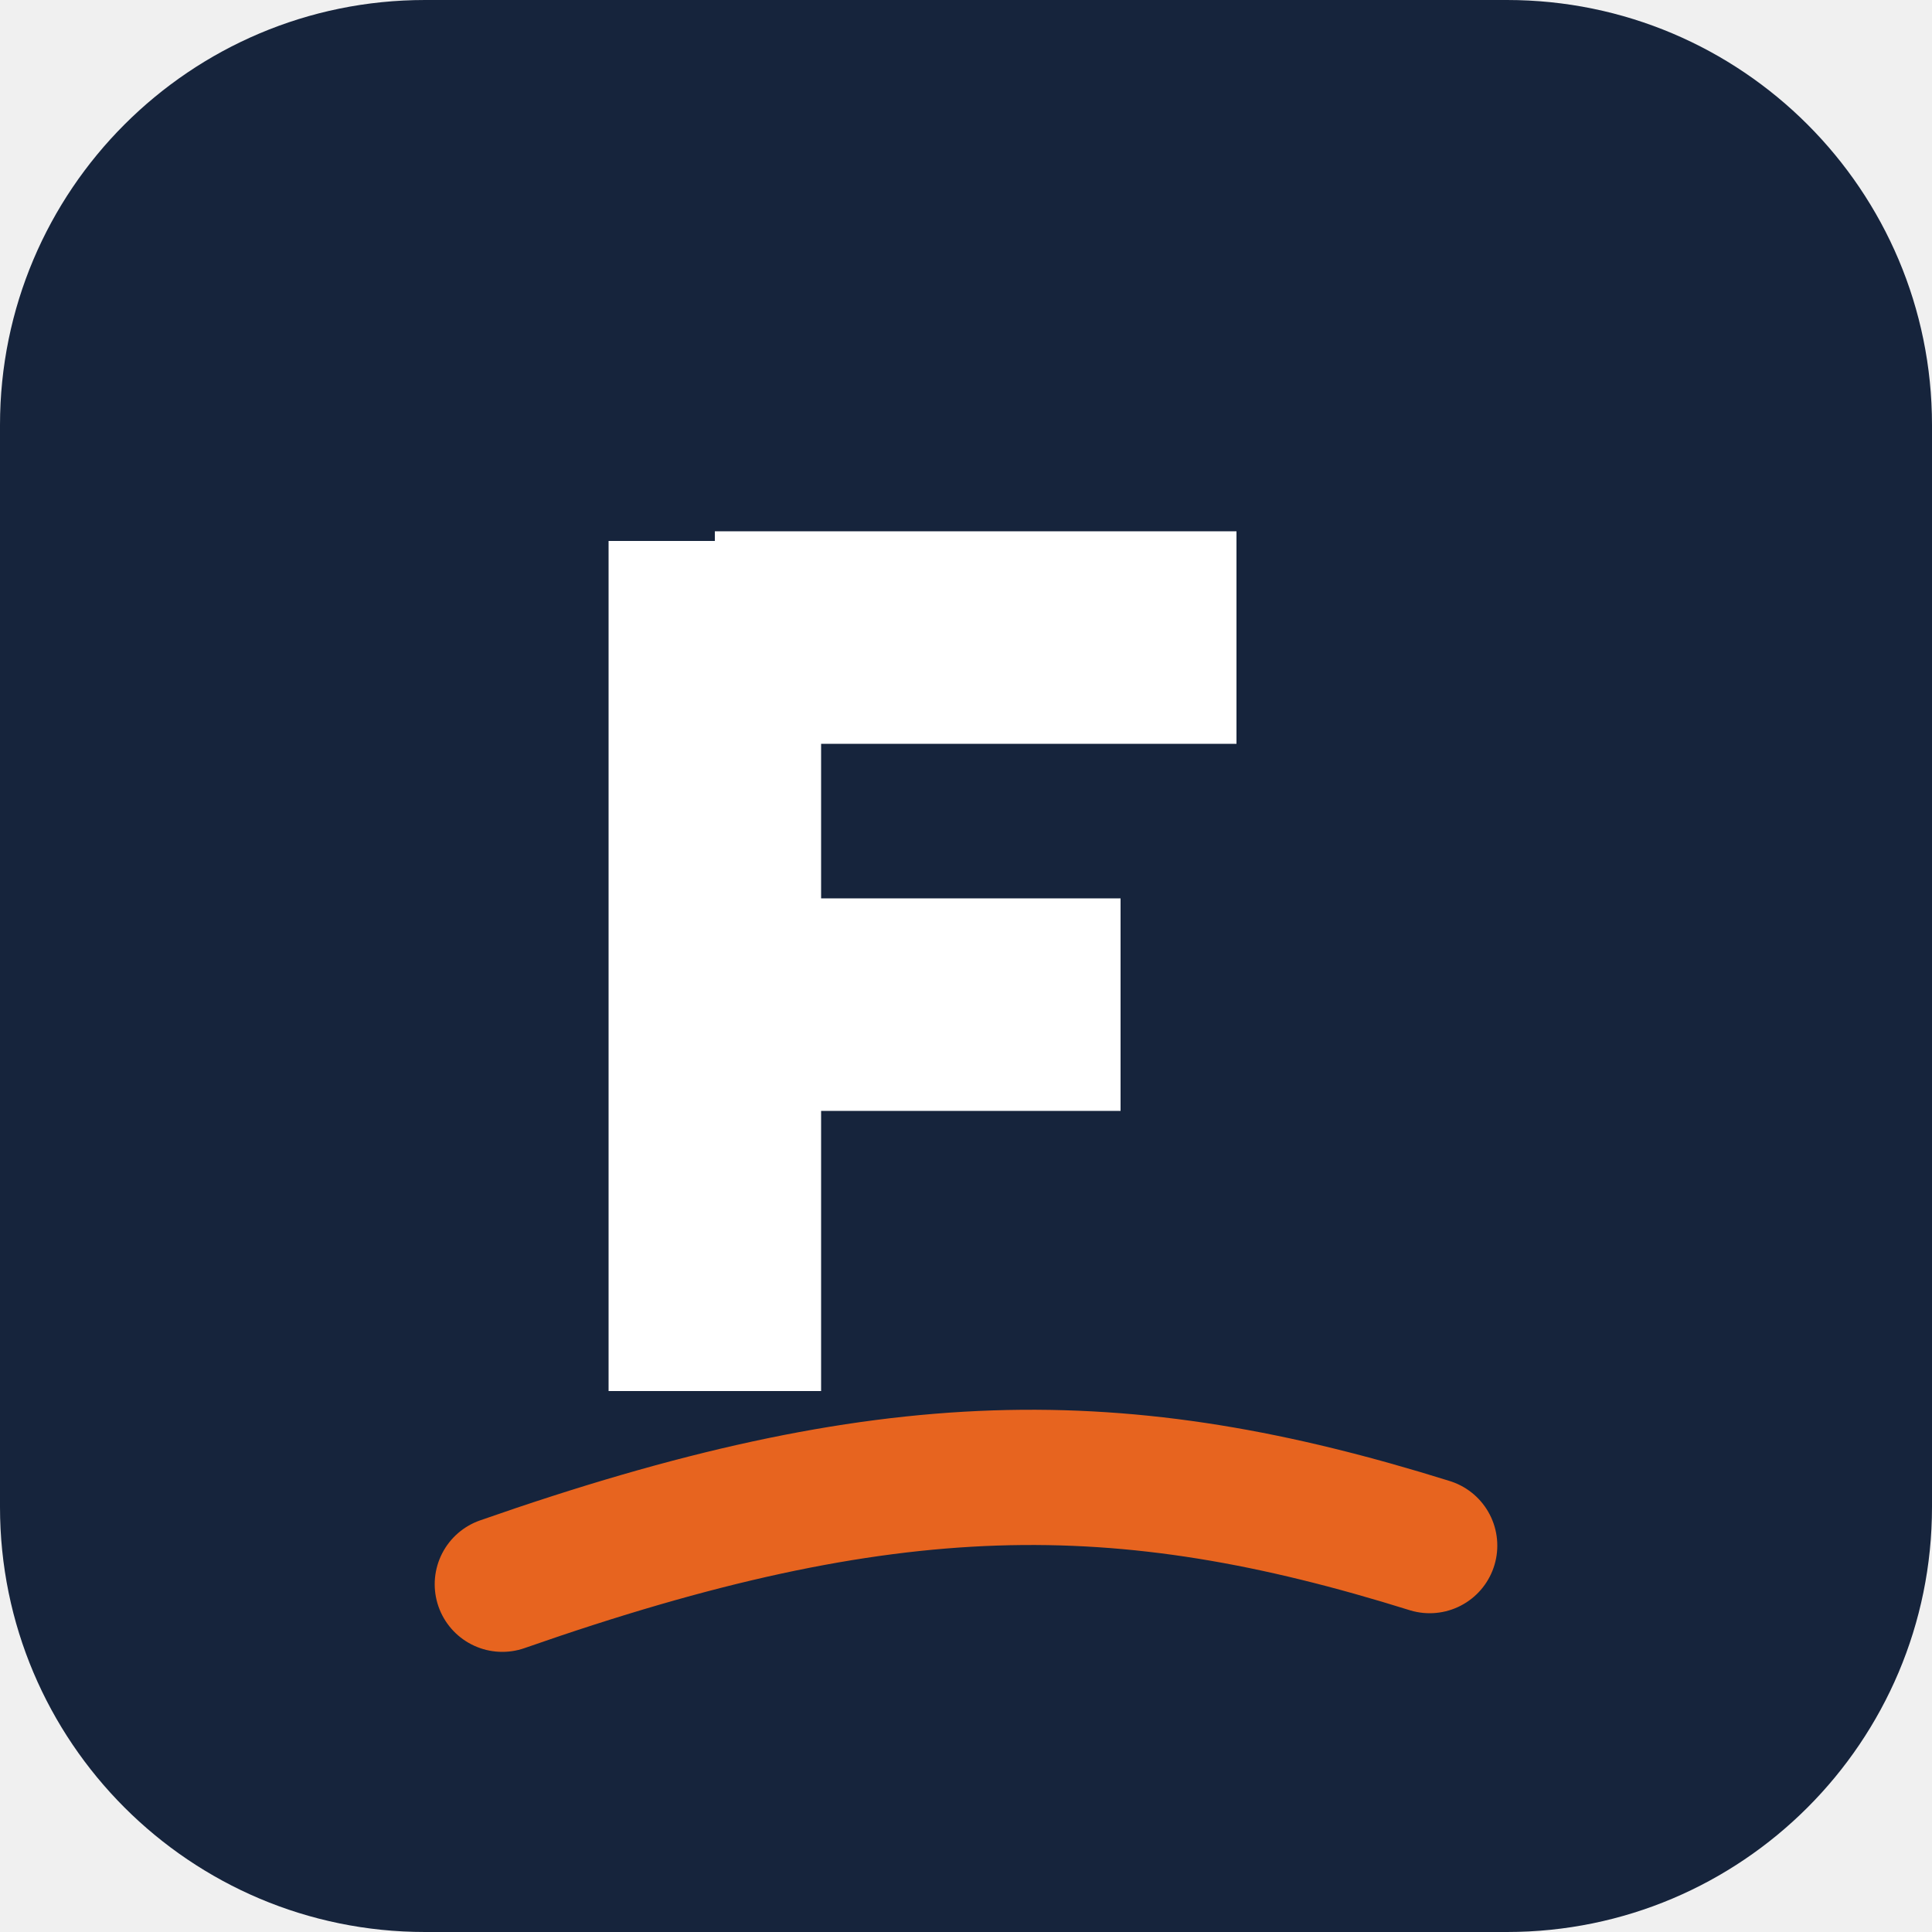
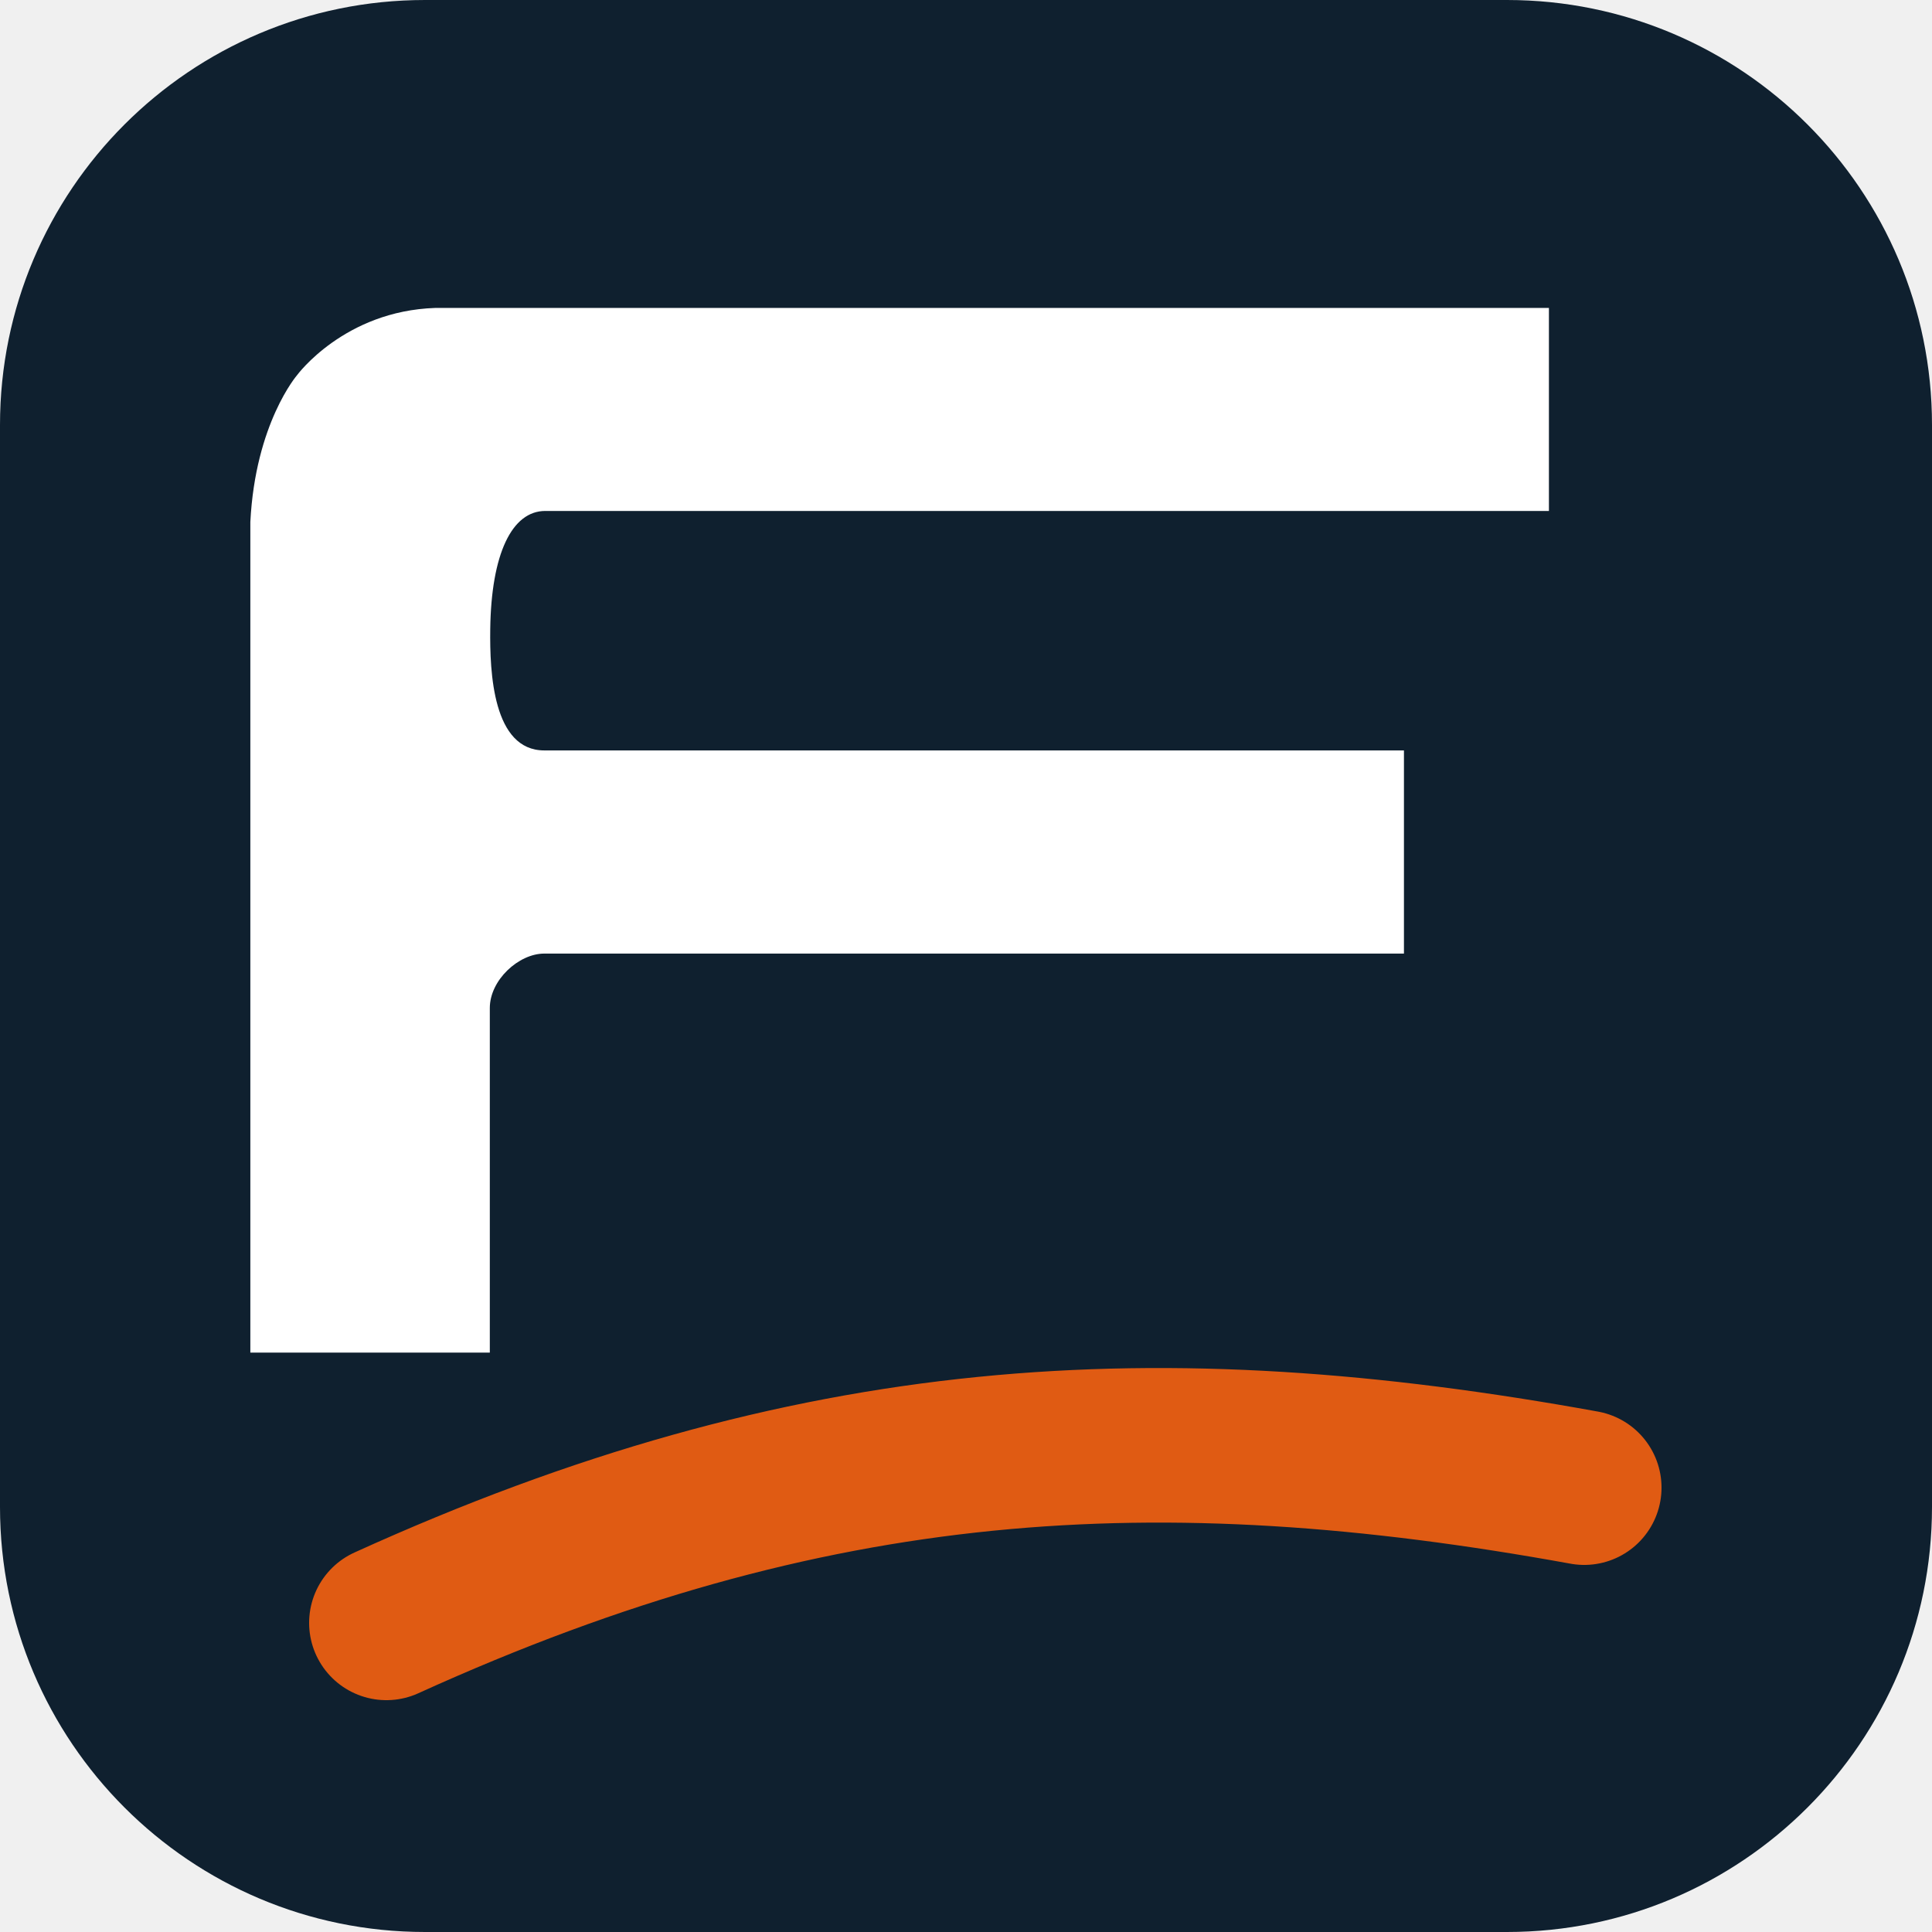
<svg xmlns="http://www.w3.org/2000/svg" viewBox="0 0 100 100" role="img" aria-label="FRIDL">
-   <rect width="100" height="100" rx="22" fill="#16243C" />
-   <g stroke="#FFFFFF" stroke-width="11" fill="none" stroke-linejoin="miter" stroke-linecap="butt">
-     <path d="M37 28 V72 M37 33 H64 M37 52 H58" />
-   </g>
-   <path d="M26 82 C46 75 58 75 74 80" stroke="#E7641F" stroke-width="7" fill="none" stroke-linecap="round" />
+   <rect width="100" height="100" rx="22" fill="#0f202f" />
+   <path fill="#ffffff" transform="translate(-7.2 -4.5) scale(.74)" d="M118.07,27.61v14.21s-70.2,0-70.2,0c-2.34,0-3.78,3.01-3.85,8.26-.04,3.05.19,8.49,3.78,8.49h60.13v14.21h-60.13c-1.79,0-3.81,1.85-3.81,3.81v24.1h-16.75v-58.1c.35-6.9,3.27-10.27,3.27-10.27,0,0,3.29-4.49,9.67-4.7h77.89Z" />
+   <path d="M20 84 C42 74 60 73 82 77" stroke="#e05b13" stroke-width="8" fill="none" stroke-linecap="round" />
</svg>
